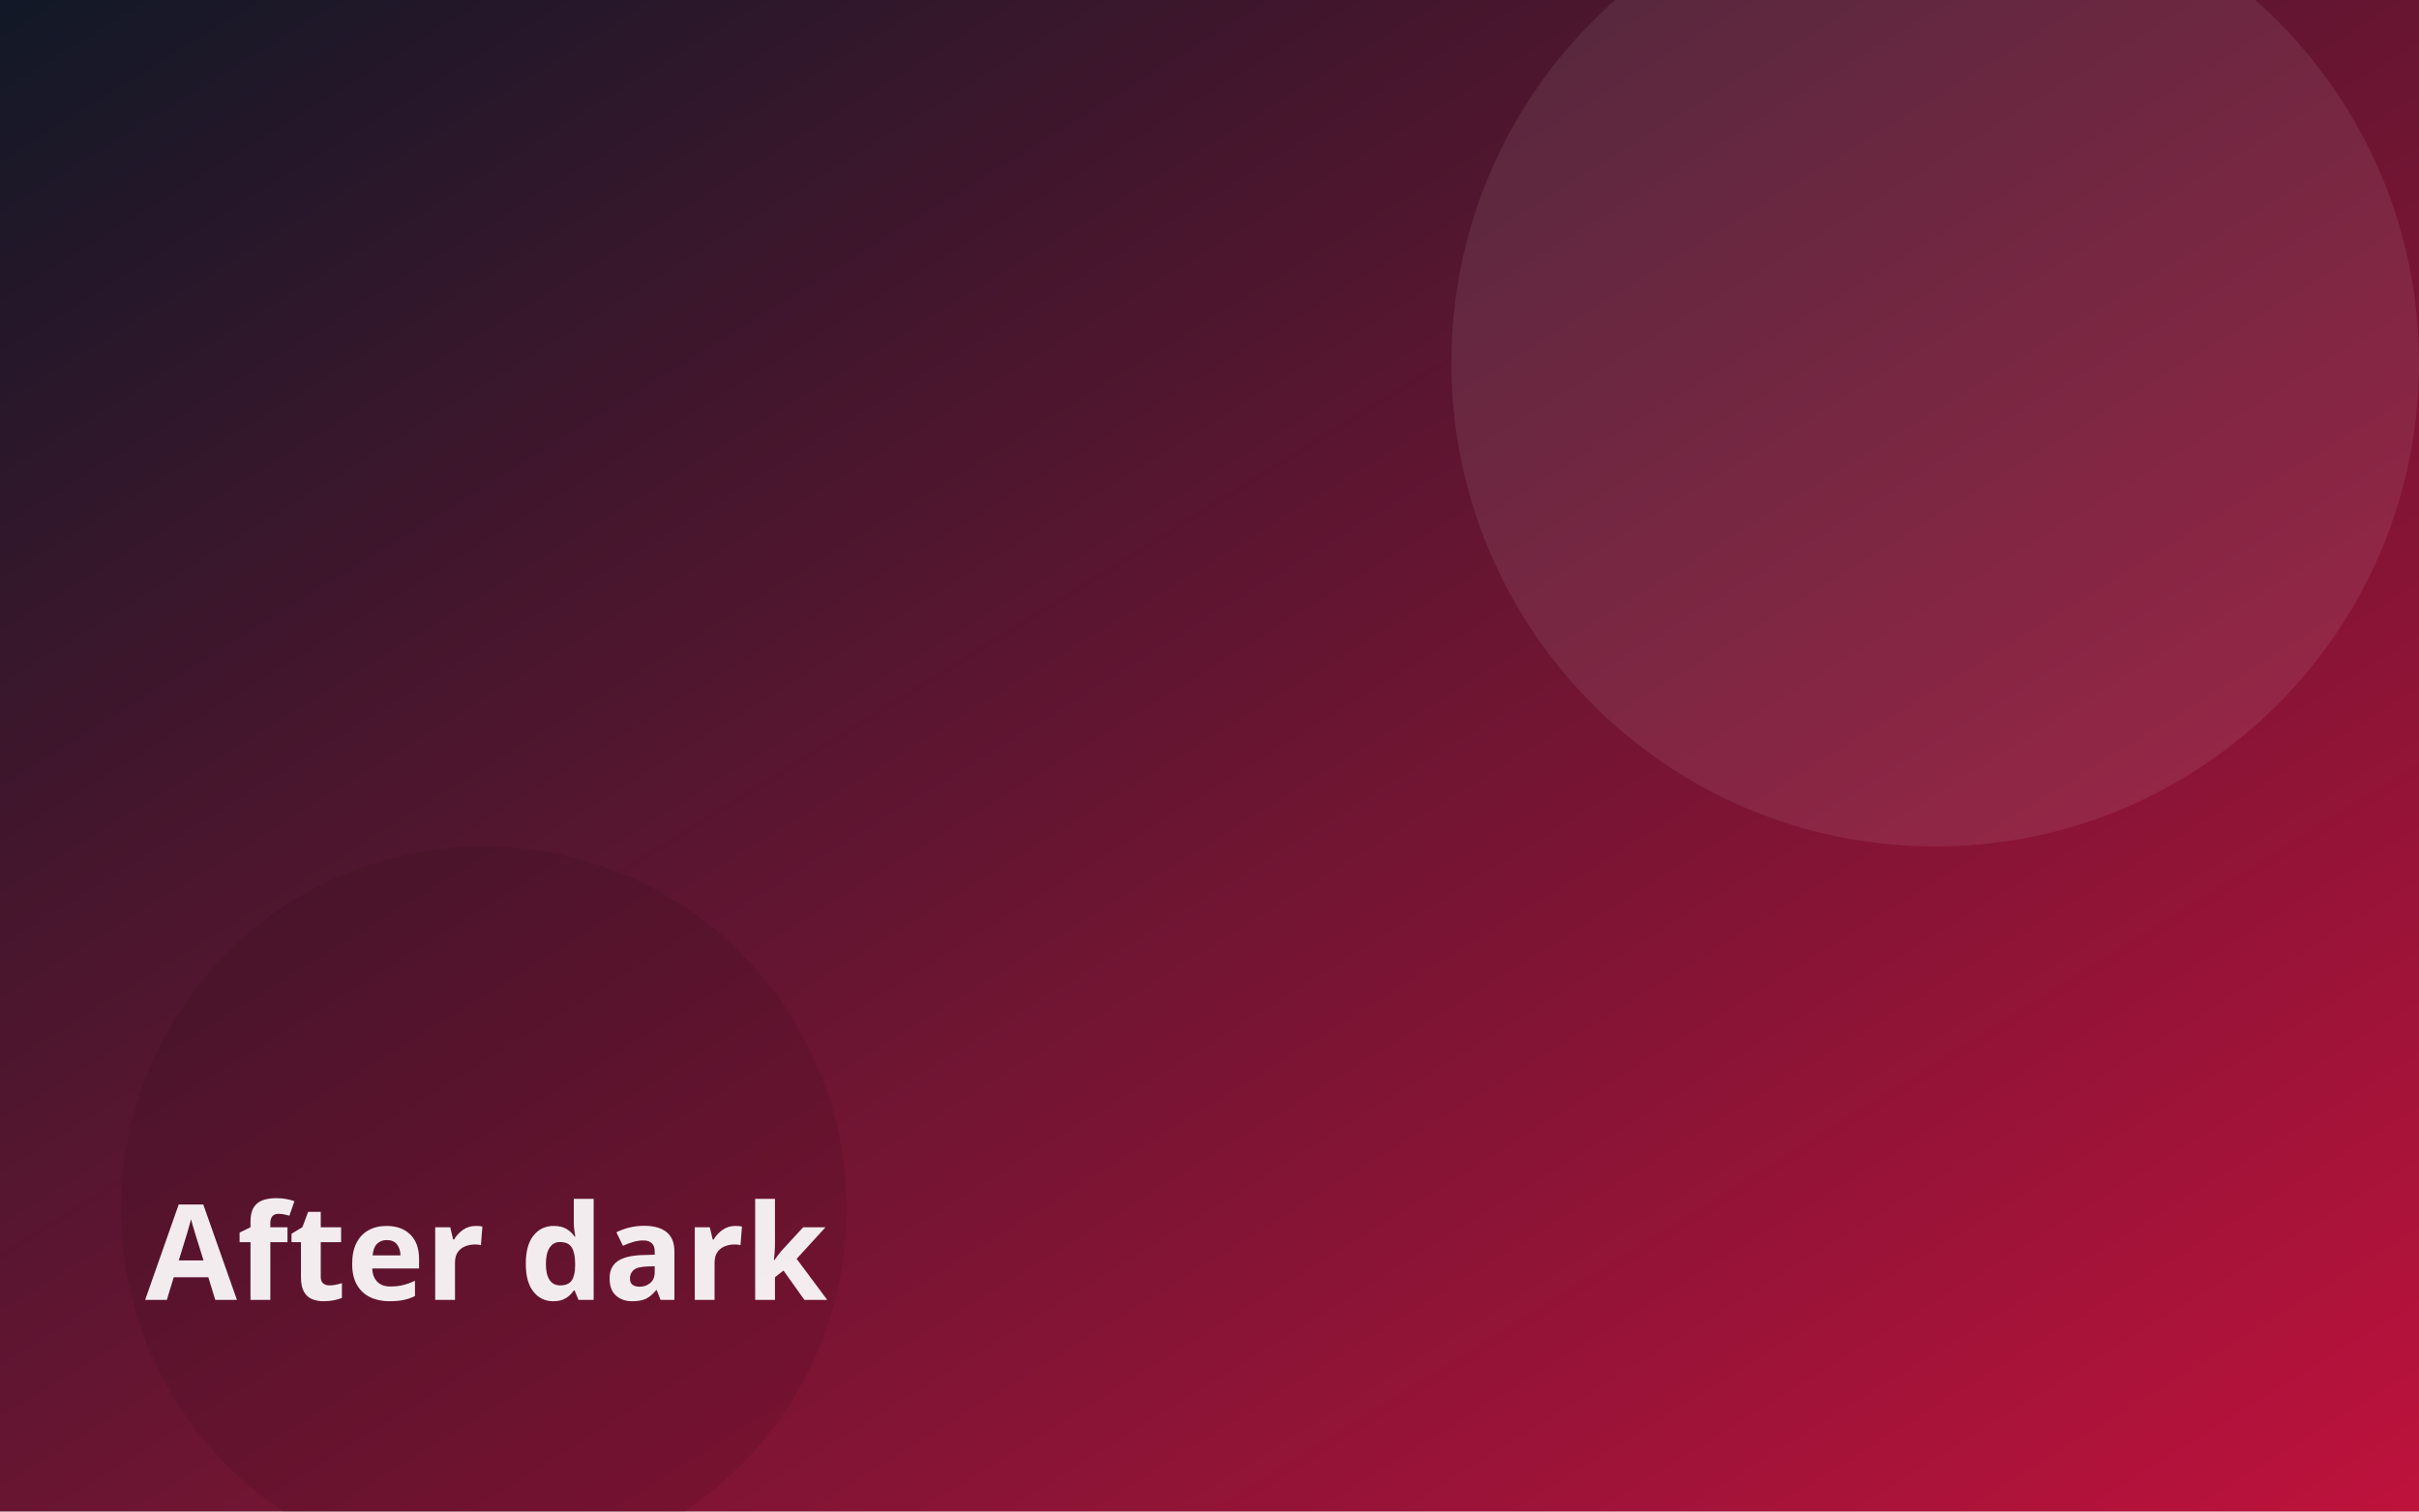
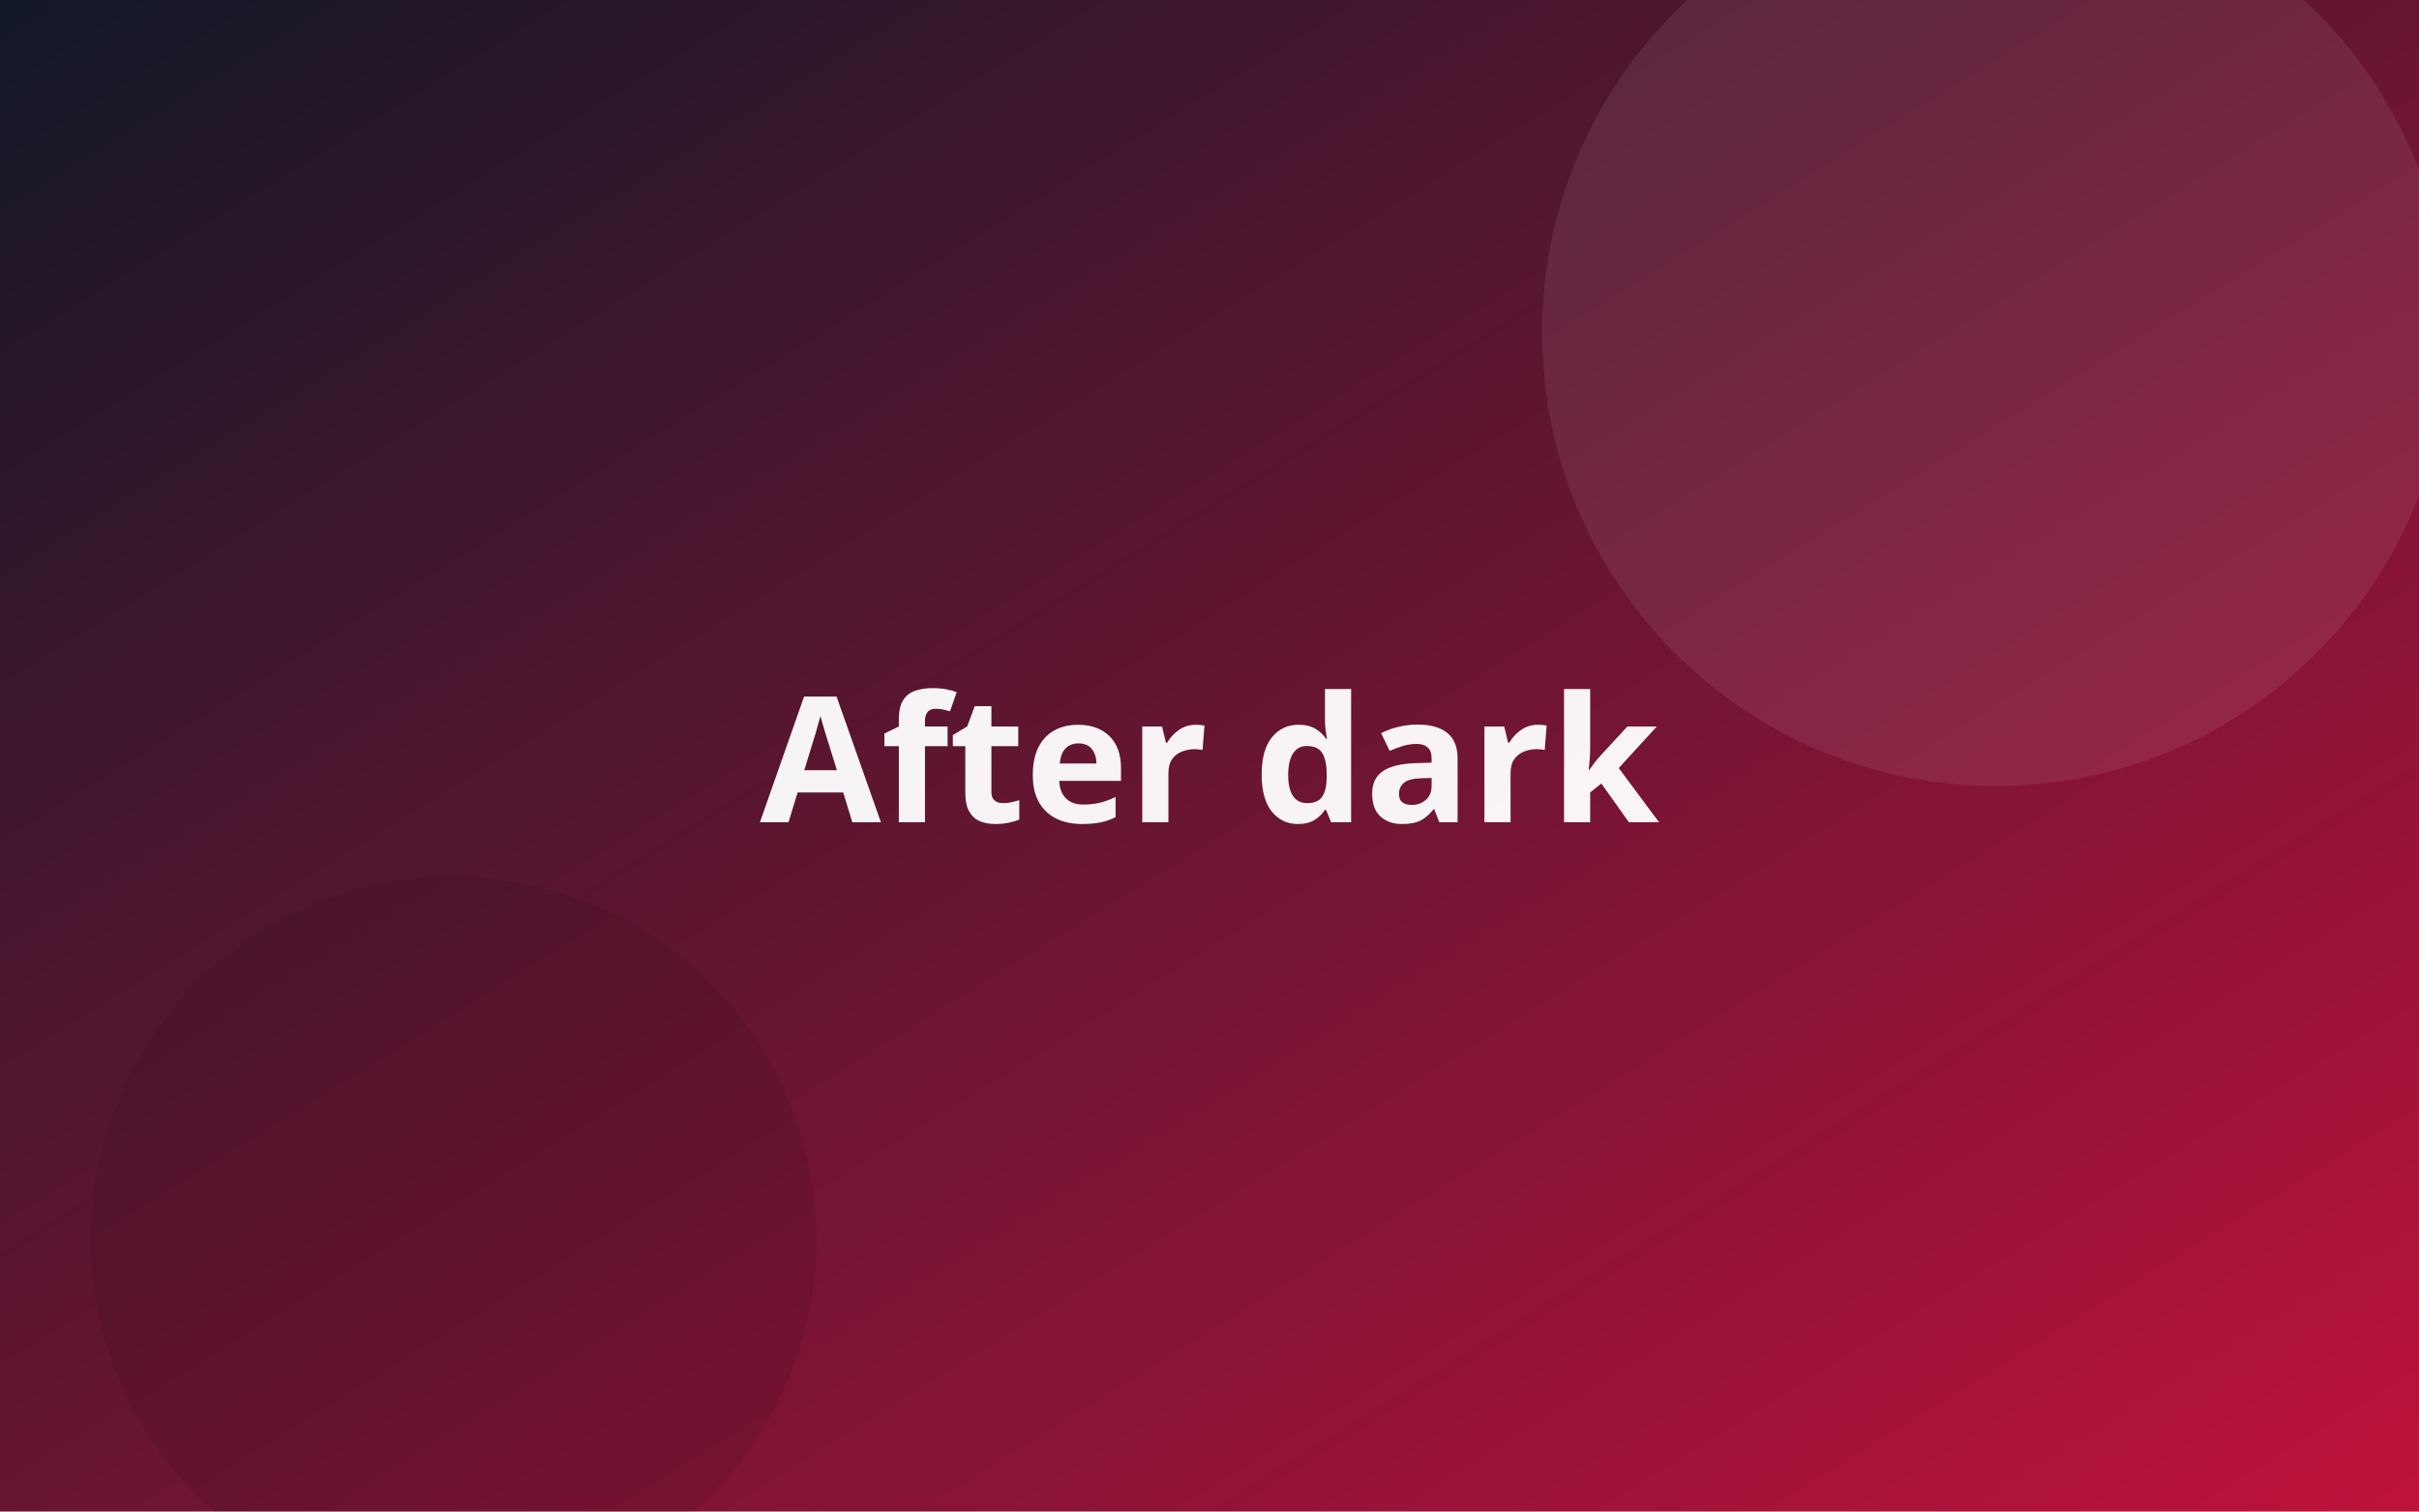
<svg xmlns="http://www.w3.org/2000/svg" viewBox="0 0 800 500" role="img" aria-label="After dark">
  <defs>
    <linearGradient id="g" x1="0" y1="0" x2="1" y2="1">
      <stop offset="0" stop-color="#111827" />
      <stop offset="1" stop-color="#be123c" />
    </linearGradient>
  </defs>
  <rect width="800" height="500" fill="url(#g)" />
-   <circle cx="640" cy="120" r="160" fill="#ffffff" opacity="0.08" />
-   <circle cx="160" cy="400" r="120" fill="#000000" opacity="0.08" />
-   <text x="48" y="430" font-family="system-ui, sans-serif" font-size="44" font-weight="700" fill="#ffffff" opacity="0.92">After dark</text>
+   <circle cx="660" cy="110" r="150" fill="#ffffff" opacity="0.08" />
+   <circle cx="150" cy="410" r="120" fill="#000000" opacity="0.08" />
+   <text x="400" y="272" text-anchor="middle" font-family="system-ui, sans-serif" font-size="58" font-weight="700" fill="#ffffff" opacity="0.95">After dark</text>
</svg>
